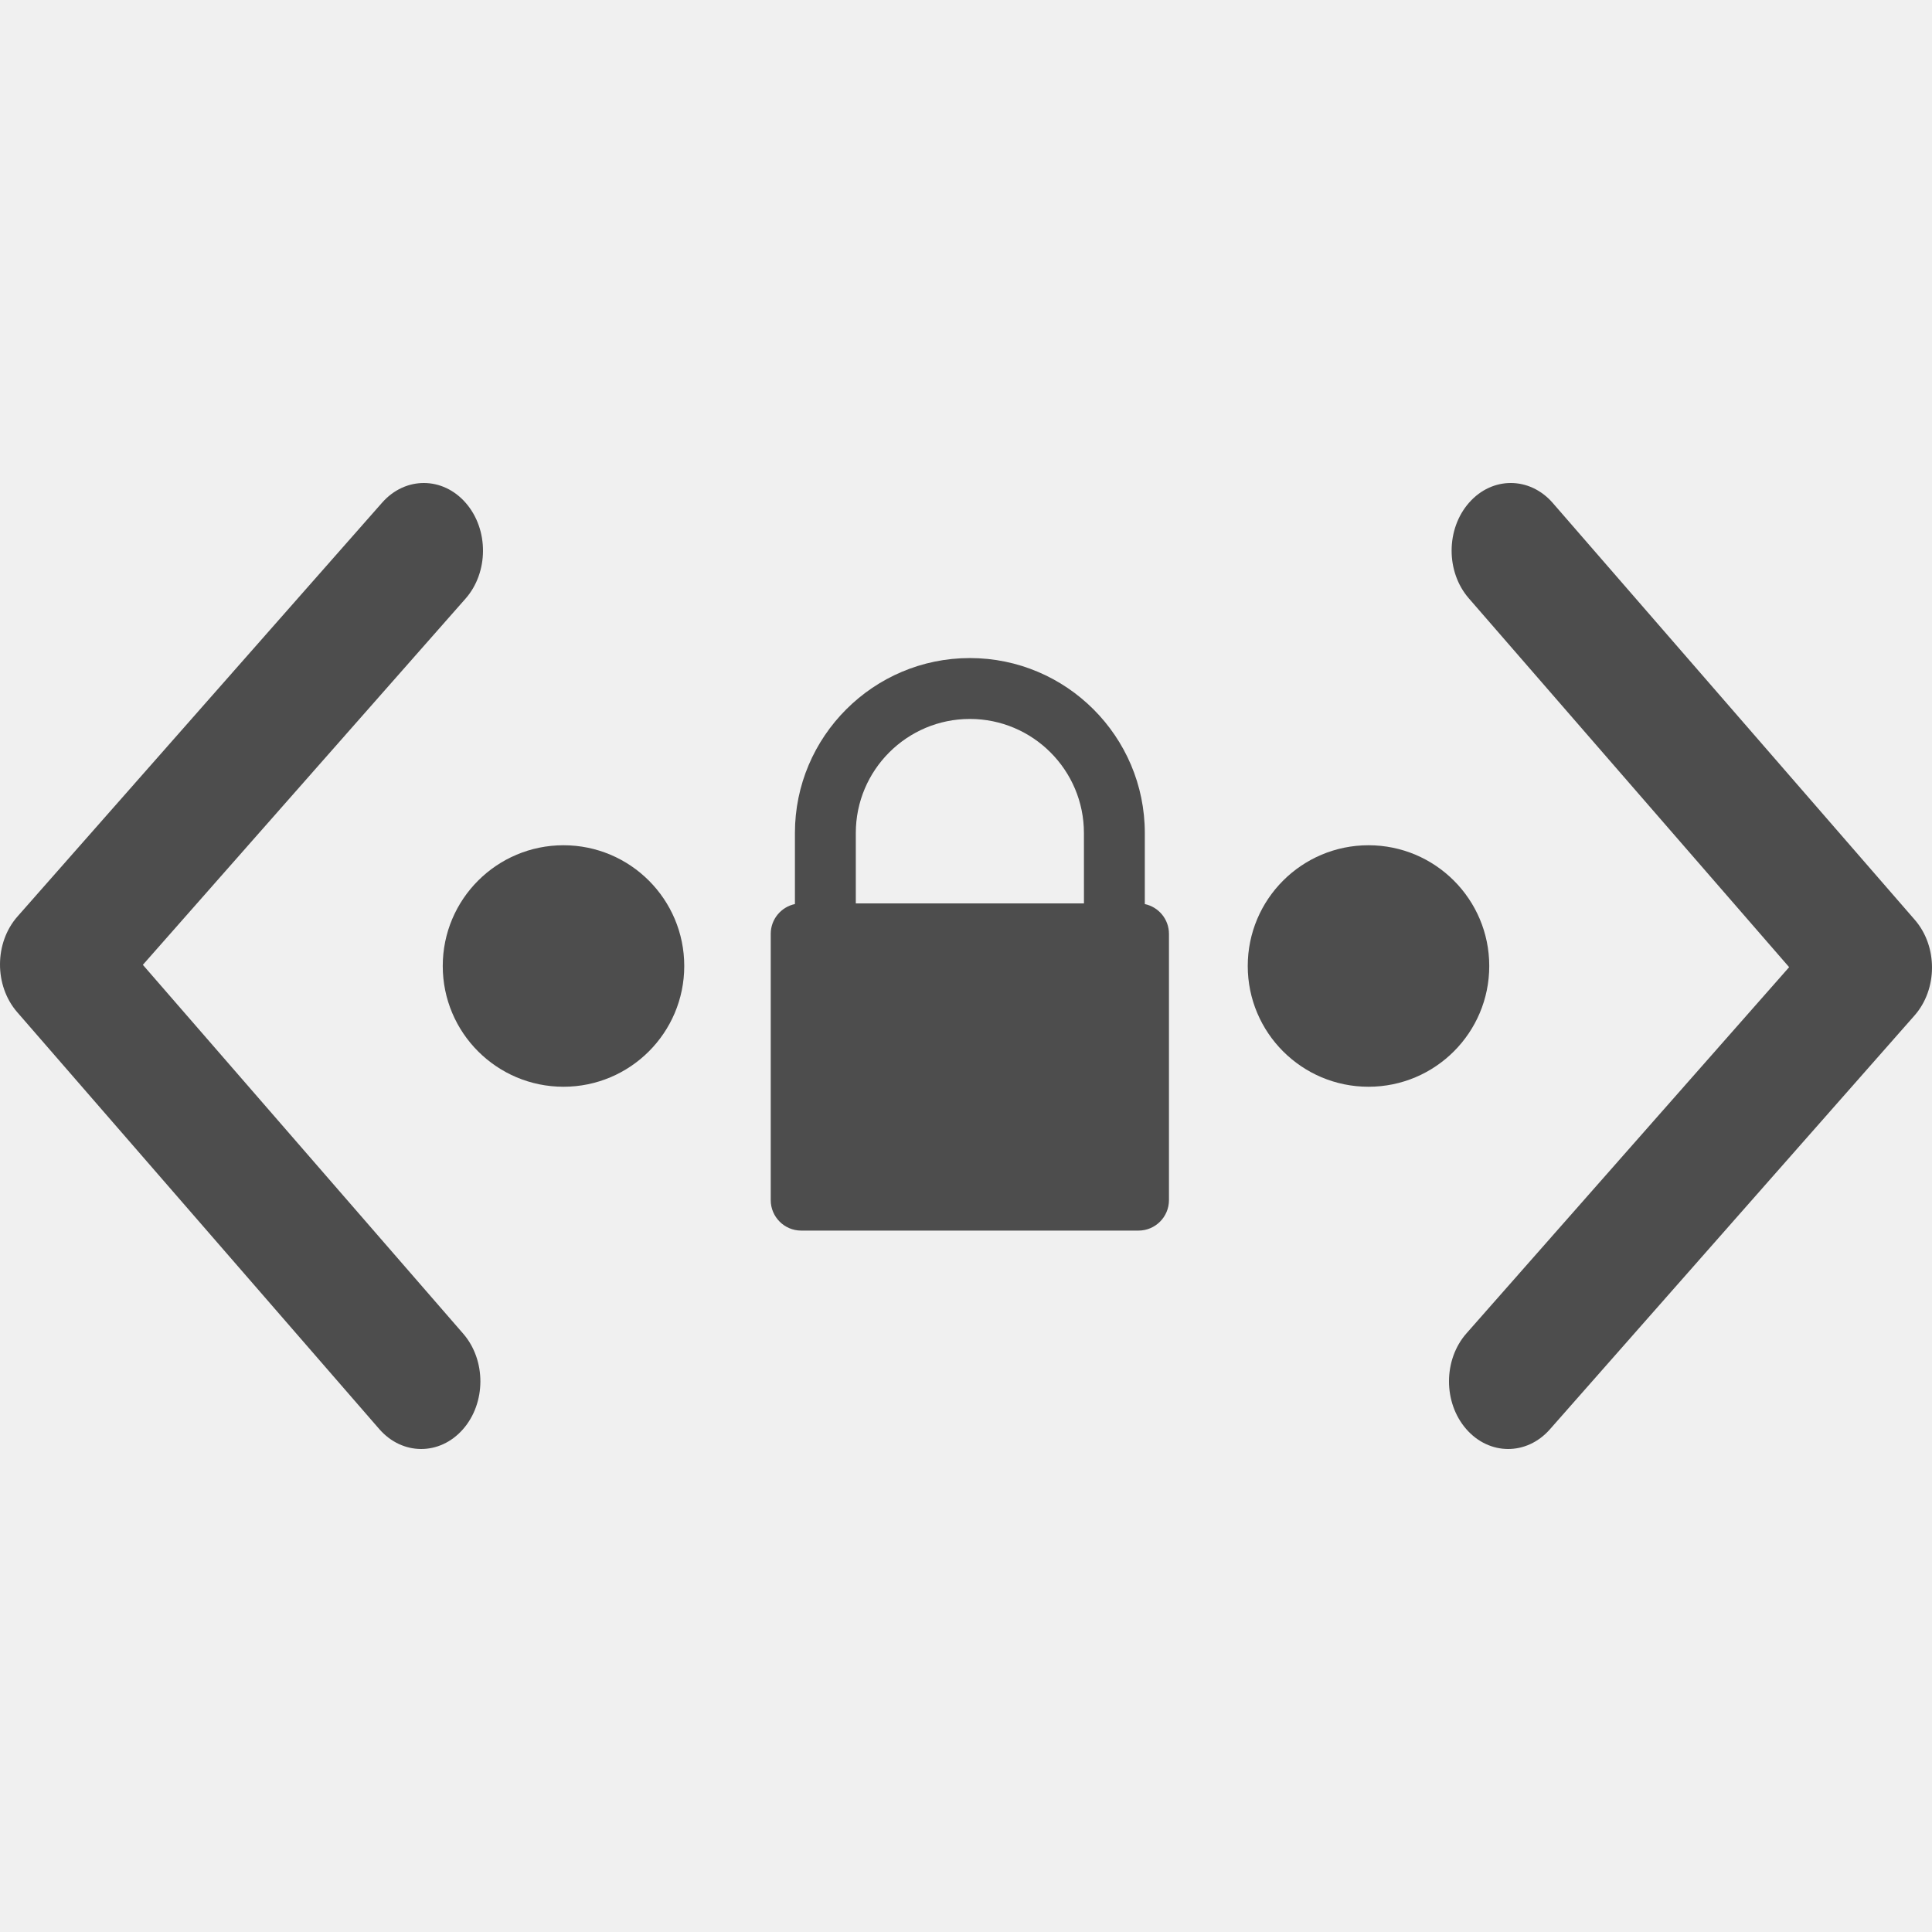
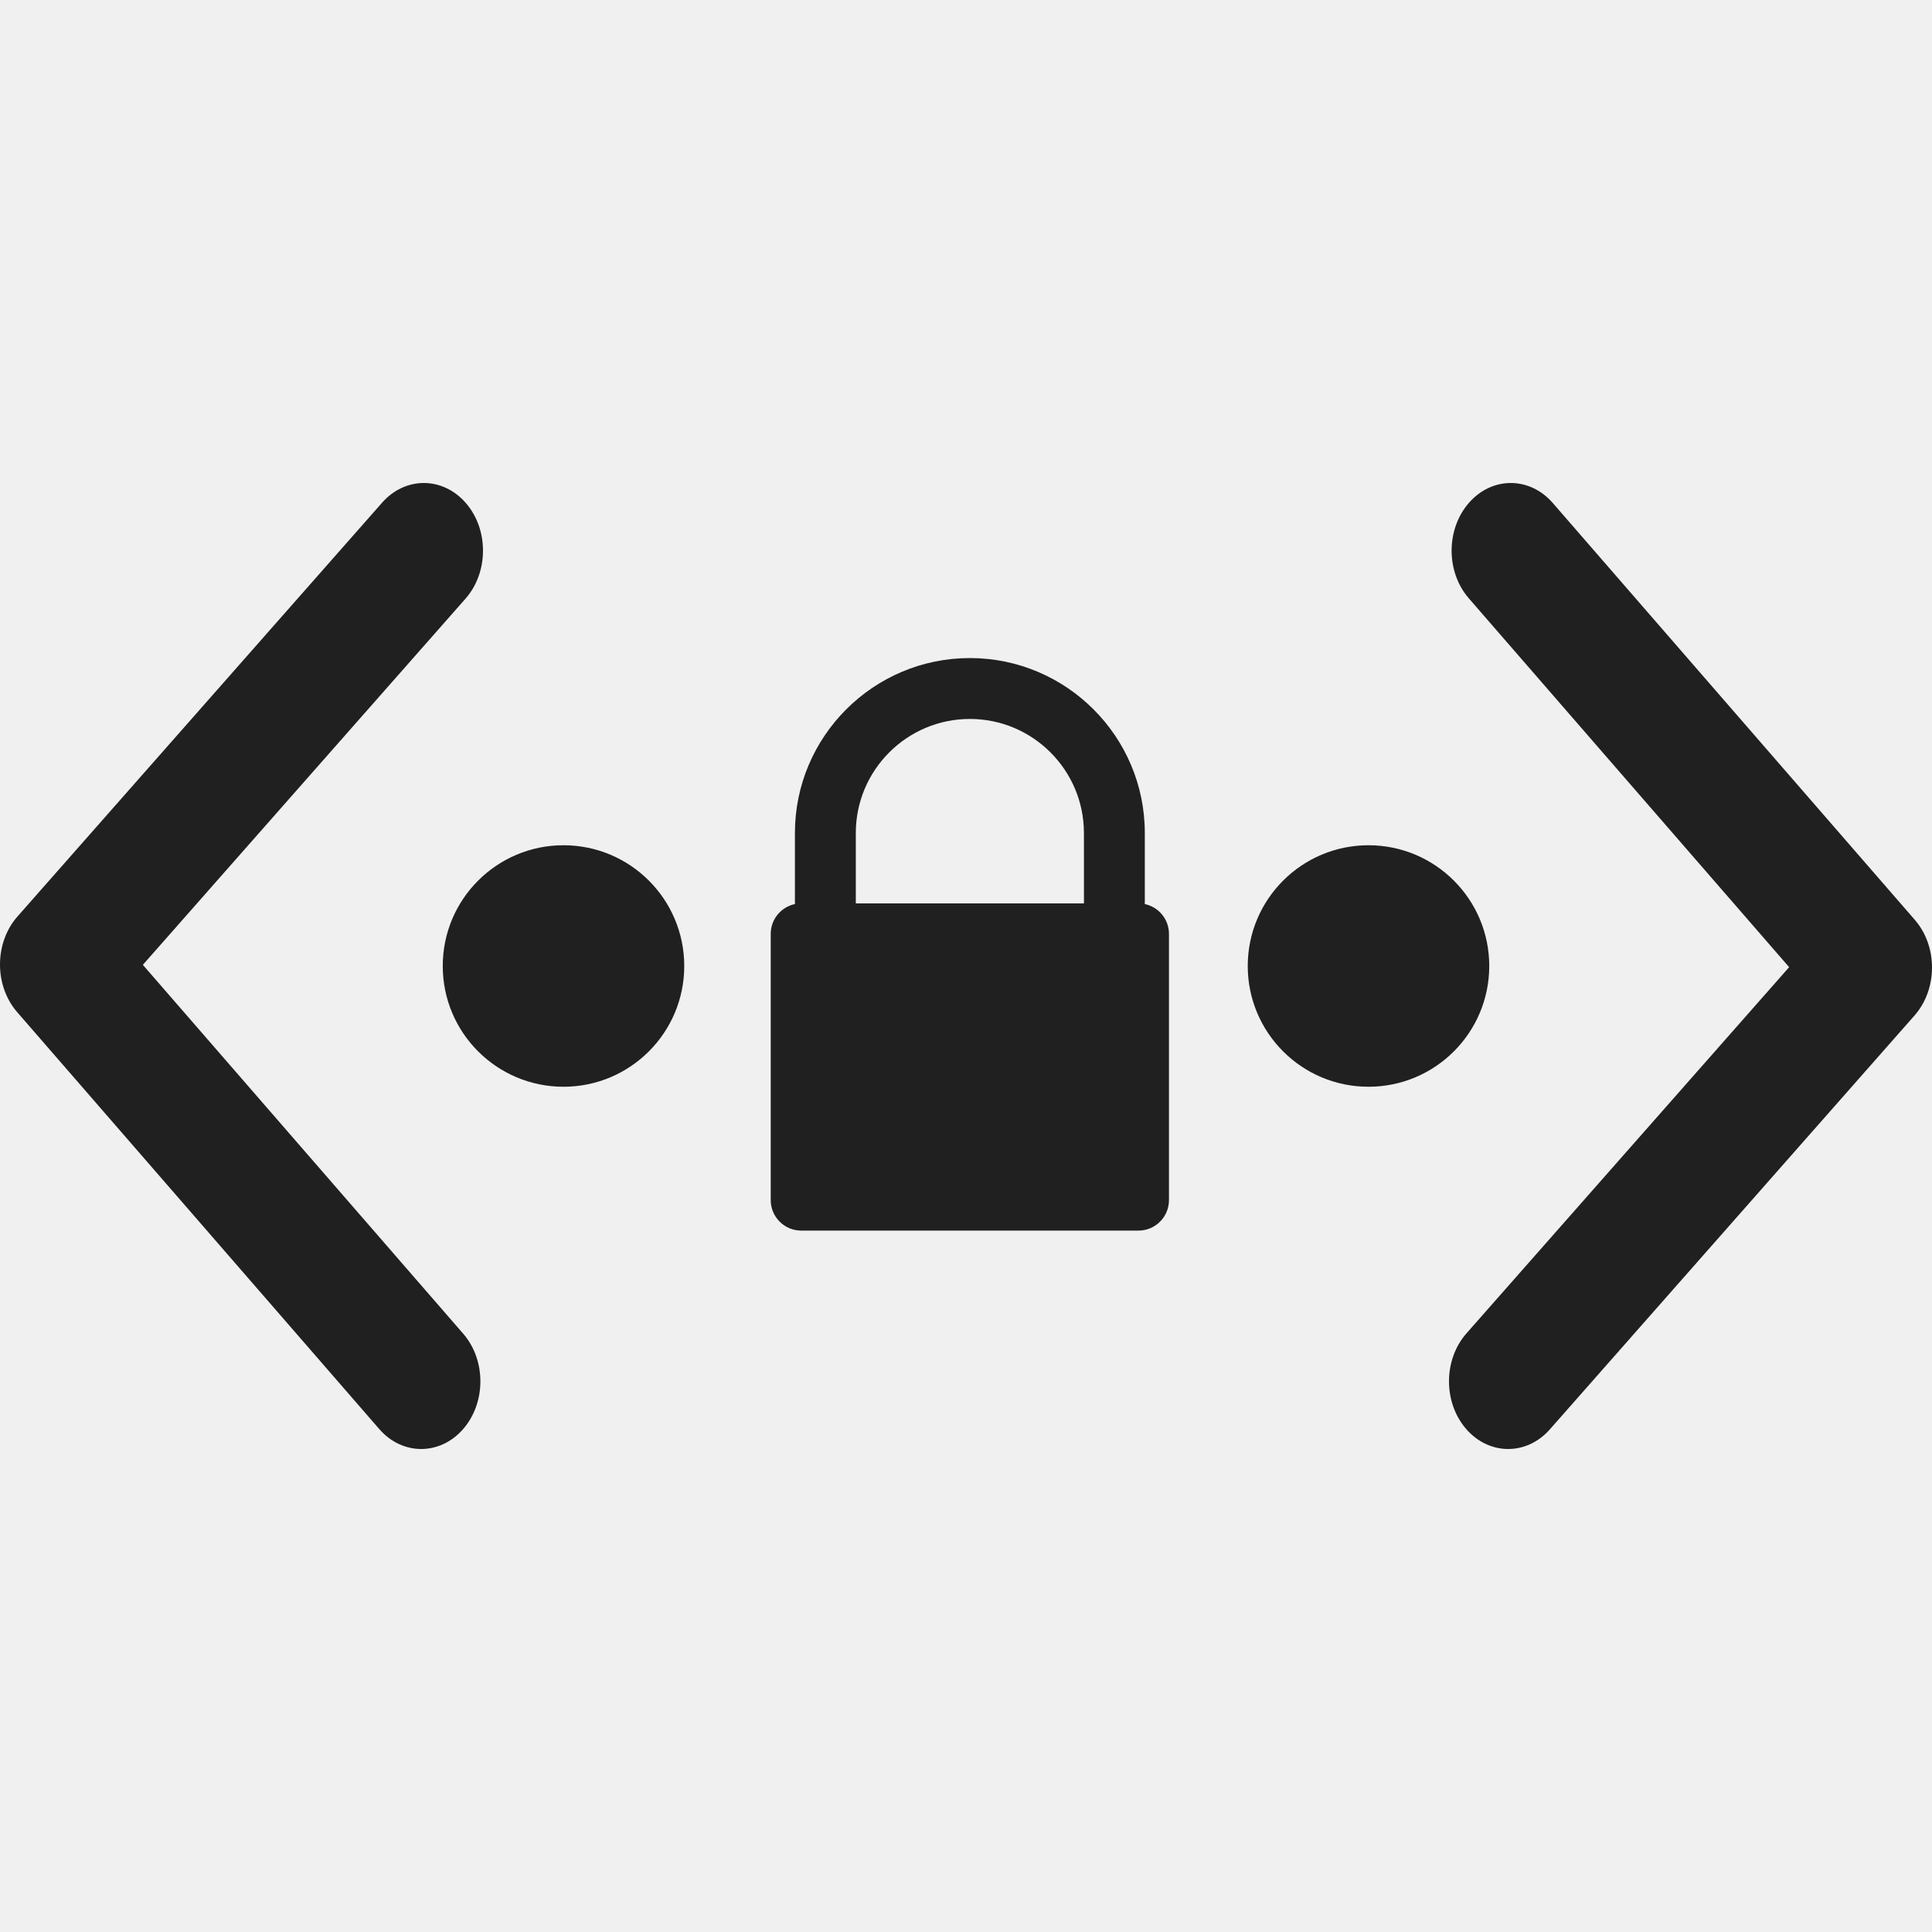
<svg xmlns="http://www.w3.org/2000/svg" version="1.1" width="24" height="24" viewBox="0 0 24 24" id="svg2">
  <defs id="defs8">
    <filter style="color-interpolation-filters:sRGB" id="filter7554">
      <feBlend mode="darken" in2="BackgroundImage" id="feBlend7556" />
    </filter>
    <linearGradient id="linearGradient3257">
      <stop id="stop3259" style="stop-color:#a50000;stop-opacity:1" offset="0" />
      <stop id="stop3261" style="stop-color:#e73800;stop-opacity:1" offset="1" />
    </linearGradient>
    <clipPath id="clipPath4210" clipPathUnits="userSpaceOnUse">
      <rect style="opacity:1;fill:#0000ff;fill-opacity:0.514;stroke:none;stroke-opacity:1" id="rect4212" width="34" height="34" x="-7" y="1024.362" />
    </clipPath>
    <clipPath id="clipPath4160" clipPathUnits="userSpaceOnUse">
      <rect y="1028.362" x="-6" height="32" width="32" id="rect4162" style="opacity:1;fill:#aade87;fill-opacity:0.472;stroke:none;stroke-opacity:1" />
    </clipPath>
    <filter id="filter7554-3" style="color-interpolation-filters:sRGB">
      <feBlend id="feBlend7556-5" in2="BackgroundImage" mode="darken" />
    </filter>
    <clipPath clipPathUnits="userSpaceOnUse" id="clipPath4210-9">
      <rect y="1024.362" x="-7" height="34" width="34" id="rect4212-1" style="opacity:1;fill:#0000ff;fill-opacity:0.514;stroke:none;stroke-opacity:1" />
    </clipPath>
    <clipPath clipPathUnits="userSpaceOnUse" id="clipPath4160-2">
      <rect style="opacity:1;fill:#aade87;fill-opacity:0.472;stroke:none;stroke-opacity:1" id="rect4162-7" width="32" height="32" x="-6" y="1028.362" />
    </clipPath>
  </defs>
  <g id="g3-9" transform="matrix(0.01149582,0,0,0.01149582,-3.325494,13.43349)" style="fill:#ffffff;fill-opacity:1">
    <g id="g5-4" style="fill:#ffffff;fill-opacity:1" />
  </g>
  <g style="font-style:normal;font-weight:normal;font-size:11.597px;line-height:125%;font-family:sans-serif;letter-spacing:0px;word-spacing:0px;fill:#ffffff;fill-opacity:1;stroke:none;stroke-width:1px;stroke-linecap:butt;stroke-linejoin:miter;stroke-opacity:1" id="text4361" transform="matrix(0.7010699,0,0,0.7010699,1.428837,11.57927)" />
-   <g transform="matrix(-0.02323174,-9.6018507e-5,-8.3993815e-5,0.02655764,8.259464,6.012378)" id="g3" style="fill:#4d4d4d;fill-opacity:1">
-     <path id="path5" d="M 345.441,248.292 151.154,442.573 c -12.359,12.365 -32.397,12.365 -44.75,0 -12.354,-12.354 -12.354,-32.391 0,-44.744 L 278.318,225.92 106.409,54.017 c -12.354,-12.359 -12.354,-32.394 0,-44.748 12.354,-12.359 32.391,-12.359 44.75,0 l 194.287,194.284 c 6.177,6.18 9.262,14.271 9.262,22.366 0,8.099 -3.091,16.196 -9.267,22.373 z" style="fill:#4d4d4d;fill-opacity:1" />
+   <g transform="matrix(-0.02323174,-9.6018507e-5,-8.3993815e-5,0.02655764,8.259464,6.012378)" id="g3" style="fill:#202020;fill-opacity:1">
+     <path id="path5" d="M 345.441,248.292 151.154,442.573 c -12.359,12.365 -32.397,12.365 -44.75,0 -12.354,-12.354 -12.354,-32.391 0,-44.744 L 278.318,225.92 106.409,54.017 c -12.354,-12.359 -12.354,-32.394 0,-44.748 12.354,-12.359 32.391,-12.359 44.75,0 l 194.287,194.284 c 6.177,6.18 9.262,14.271 9.262,22.366 0,8.099 -3.091,16.196 -9.267,22.373 z" style="fill:#202020;fill-opacity:1" />
  </g>
-   <g style="fill:#4d4d4d;fill-opacity:1" id="g4294" transform="matrix(0.02323174,9.6018507e-5,8.3993815e-5,-0.02655764,15.74054,17.98762)">
-     <path style="fill:#4d4d4d;fill-opacity:1" d="M 345.441,248.292 151.154,442.573 c -12.359,12.365 -32.397,12.365 -44.75,0 -12.354,-12.354 -12.354,-32.391 0,-44.744 L 278.318,225.92 106.409,54.017 c -12.354,-12.359 -12.354,-32.394 0,-44.748 12.354,-12.359 32.391,-12.359 44.75,0 l 194.287,194.284 c 6.177,6.18 9.262,14.271 9.262,22.366 0,8.099 -3.091,16.196 -9.267,22.373 z" id="path4296" />
+   <g style="fill:#202020;fill-opacity:1" id="g4294" transform="matrix(0.02323174,9.6018507e-5,8.3993815e-5,-0.02655764,15.74054,17.98762)">
+     <path style="fill:#202020;fill-opacity:1" d="M 345.441,248.292 151.154,442.573 c -12.359,12.365 -32.397,12.365 -44.75,0 -12.354,-12.354 -12.354,-32.391 0,-44.744 L 278.318,225.92 106.409,54.017 c -12.354,-12.359 -12.354,-32.394 0,-44.748 12.354,-12.359 32.391,-12.359 44.75,0 l 194.287,194.284 c 6.177,6.18 9.262,14.271 9.262,22.366 0,8.099 -3.091,16.196 -9.267,22.373 z" id="path4296" />
  </g>
-   <g style="fill:#4d4d4d;fill-opacity:1" id="g4159" transform="translate(11.93816,10.53417)">
-     <g id="layer1-2-3" transform="matrix(0.4418043,0,0,0.4418043,-4.753519,-458.8556)" style="fill:#4d4d4d;fill-opacity:1">
-       <path style="fill:#4d4d4d;fill-opacity:1" id="path3" d="m 15.927,1040.171 0,-1.998 c 0,-2.712 -2.206,-4.919 -4.919,-4.919 -2.712,0 -4.919,2.207 -4.919,4.919 l 0,1.998 c -0.388,0.081 -0.68,0.426 -0.68,0.837 l 0,7.488 c 0,0.472 0.384,0.856 0.856,0.856 l 9.485,0 c 0.472,0 0.856,-0.384 0.856,-0.856 l 0,-7.488 c 0,-0.411 -0.292,-0.756 -0.68,-0.837 z m -1.711,-0.018 -6.415,0 0,-1.98 c 0,-1.769 1.439,-3.207 3.207,-3.207 1.769,0 3.207,1.439 3.207,3.207 z" />
+   <g style="fill:#202020;fill-opacity:1" id="g4159" transform="translate(11.93816,10.53417)">
+     <g id="layer1-2-3" transform="matrix(0.4418043,0,0,0.4418043,-4.753519,-458.8556)" style="fill:#202020;fill-opacity:1">
+       <path style="fill:#202020;fill-opacity:1" id="path3" d="m 15.927,1040.171 0,-1.998 c 0,-2.712 -2.206,-4.919 -4.919,-4.919 -2.712,0 -4.919,2.207 -4.919,4.919 l 0,1.998 c -0.388,0.081 -0.68,0.426 -0.68,0.837 l 0,7.488 c 0,0.472 0.384,0.856 0.856,0.856 l 9.485,0 c 0.472,0 0.856,-0.384 0.856,-0.856 l 0,-7.488 c 0,-0.411 -0.292,-0.756 -0.68,-0.837 z m -1.711,-0.018 -6.415,0 0,-1.98 c 0,-1.769 1.439,-3.207 3.207,-3.207 1.769,0 3.207,1.439 3.207,3.207 z" />
    </g>
  </g>
  <g id="g3-9-9" transform="matrix(0.01149582,0,0,0.01149582,-3.32549,13.43349)" style="fill:#ffffff;fill-opacity:1">
    <g id="g5-4-3" style="fill:#ffffff;fill-opacity:1" />
  </g>
  <g style="font-style:normal;font-weight:normal;font-size:11.597px;line-height:125%;font-family:sans-serif;letter-spacing:0px;word-spacing:0px;fill:#ffffff;fill-opacity:1;stroke:none;stroke-width:1px;stroke-linecap:butt;stroke-linejoin:miter;stroke-opacity:1" id="text4361-6" transform="matrix(0.7010699,0,0,0.7010699,1.42884,11.57927)" />
-   <circle style="opacity:1;fill:#4d4d4d;fill-opacity:1;stroke:none;stroke-width:2;stroke-miterlimit:4;stroke-dasharray:none;stroke-opacity:1" id="path4298" cx="7" cy="12" r="1.5" />
-   <circle style="opacity:1;fill:#4d4d4d;fill-opacity:1;stroke:none;stroke-width:2;stroke-miterlimit:4;stroke-dasharray:none;stroke-opacity:1" id="circle4302" cx="17" cy="12" r="1.5" />
+   <circle style="opacity:1;fill:#202020;fill-opacity:1;stroke:none;stroke-width:2;stroke-miterlimit:4;stroke-dasharray:none;stroke-opacity:1" id="path4298" cx="7" cy="12" r="1.5" />
+   <circle style="opacity:1;fill:#202020;fill-opacity:1;stroke:none;stroke-width:2;stroke-miterlimit:4;stroke-dasharray:none;stroke-opacity:1" id="circle4302" cx="17" cy="12" r="1.5" />
</svg>
